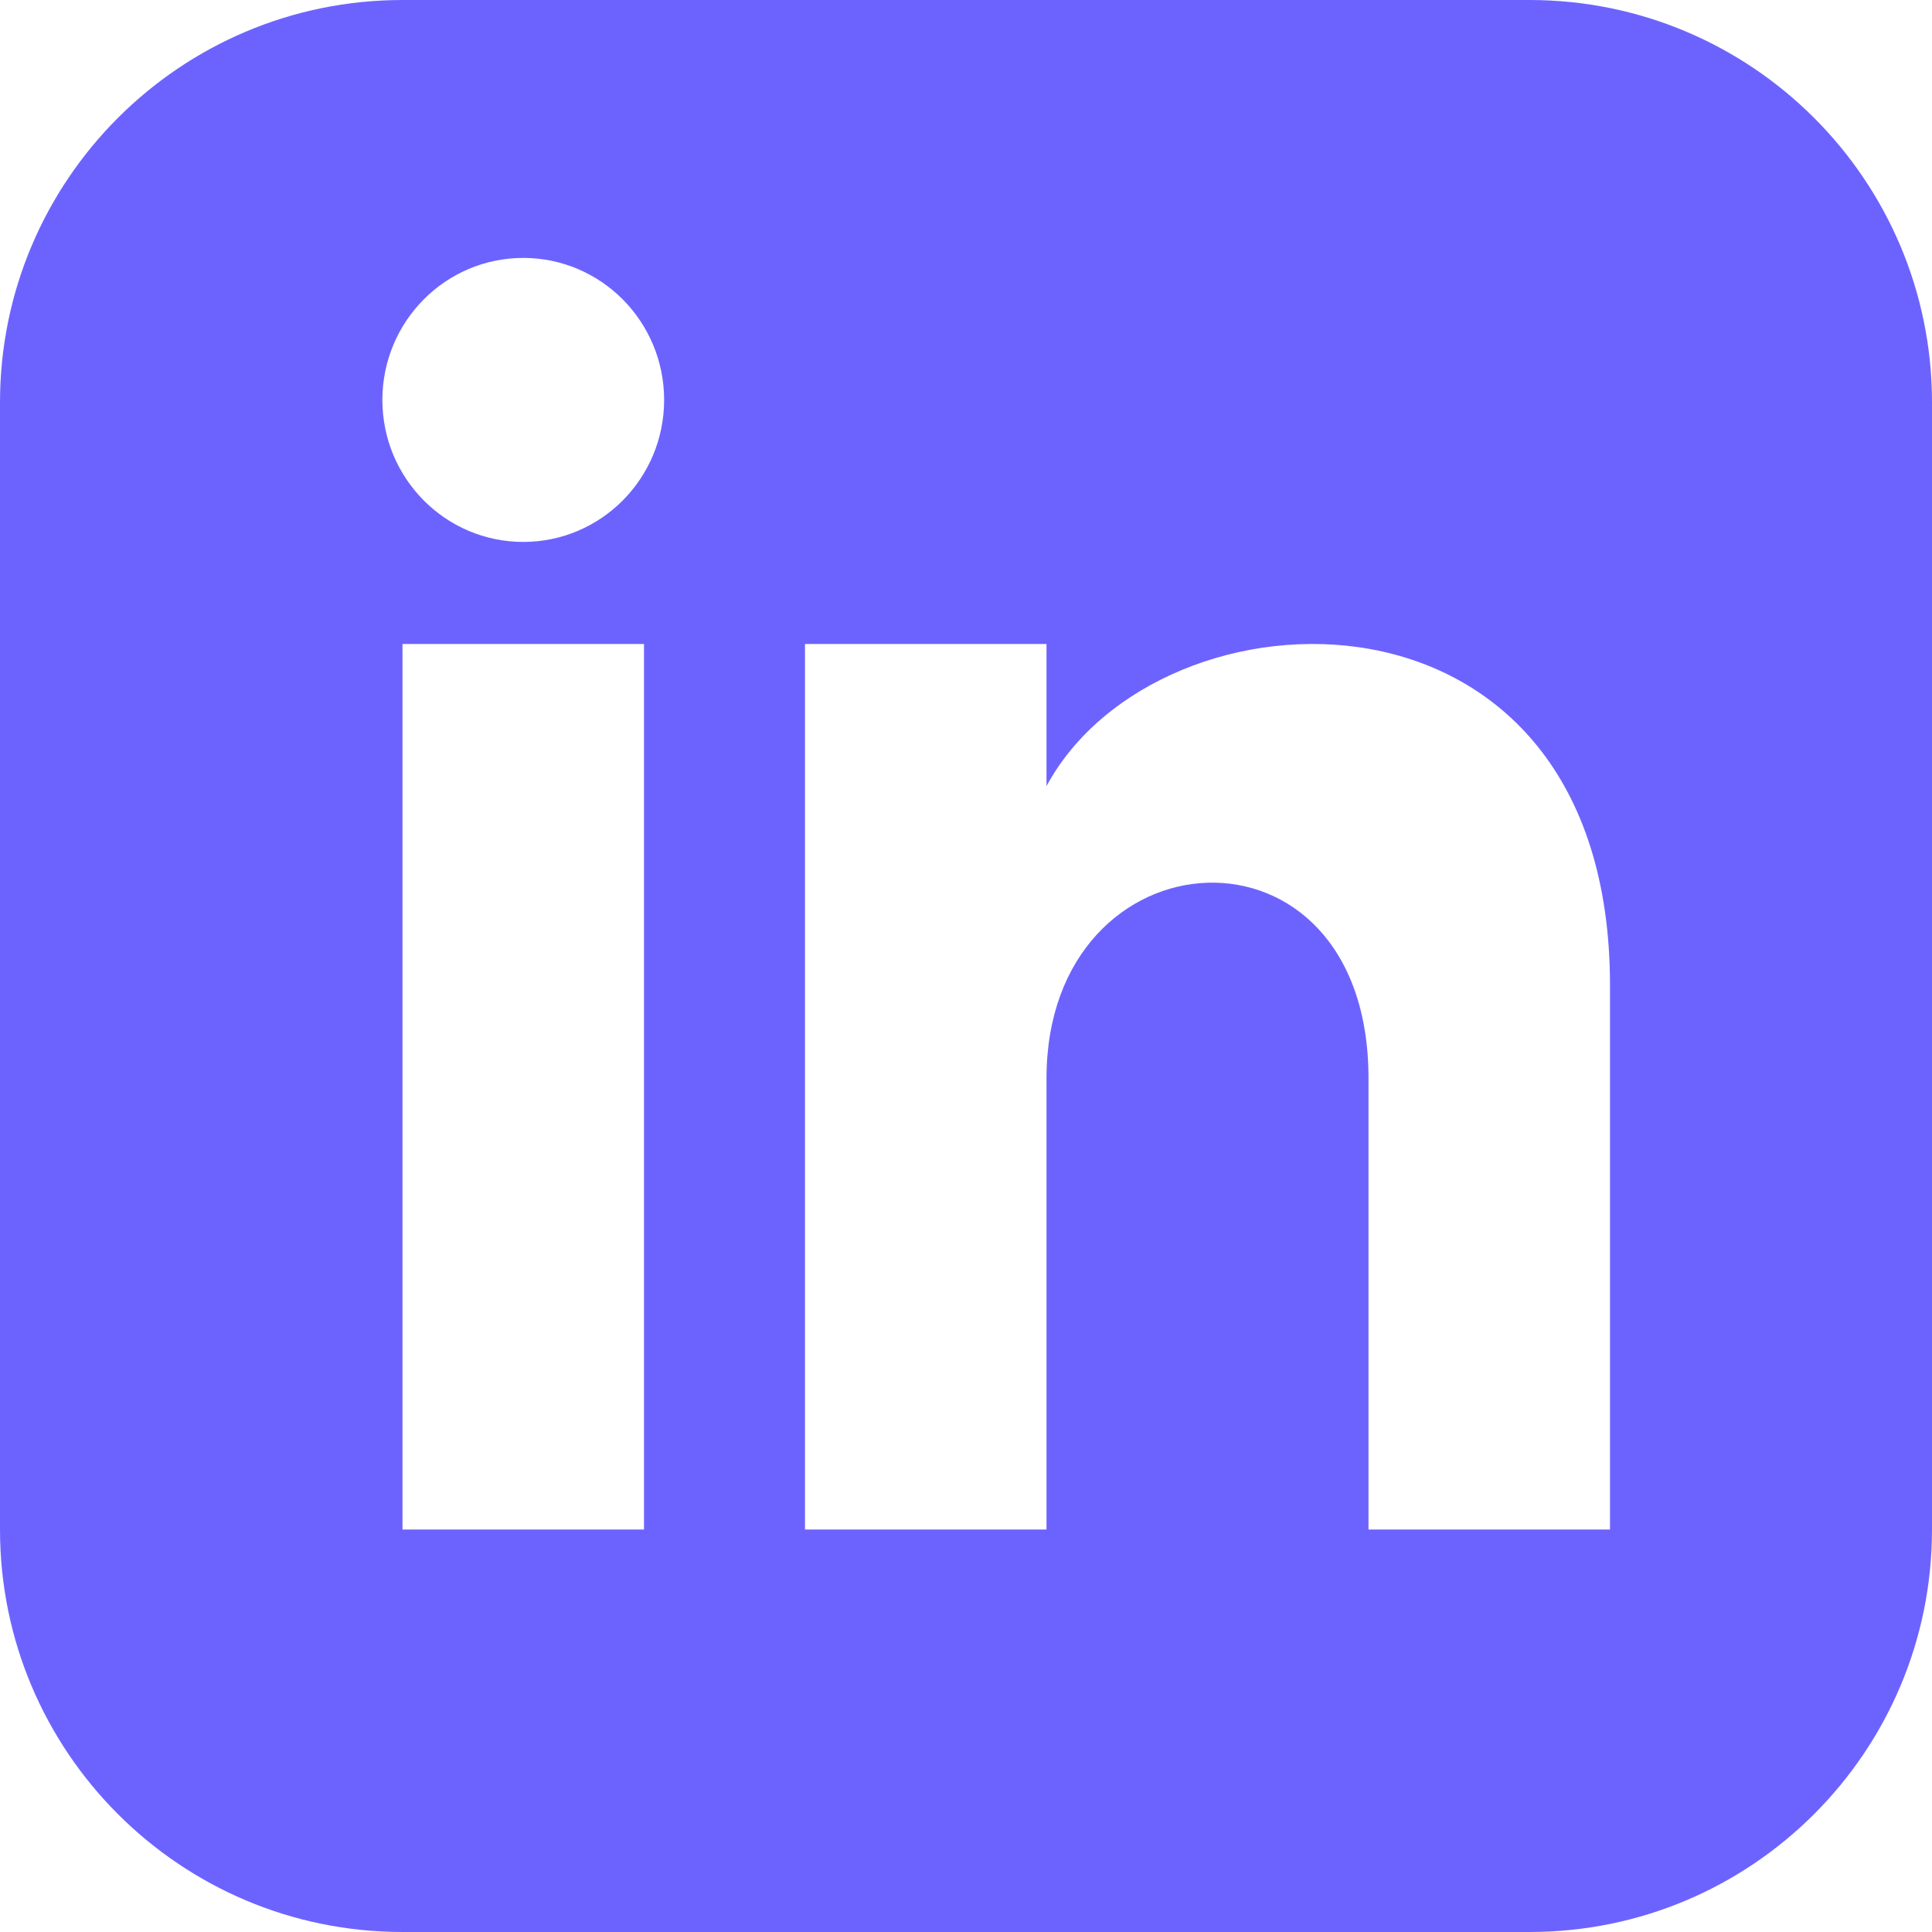
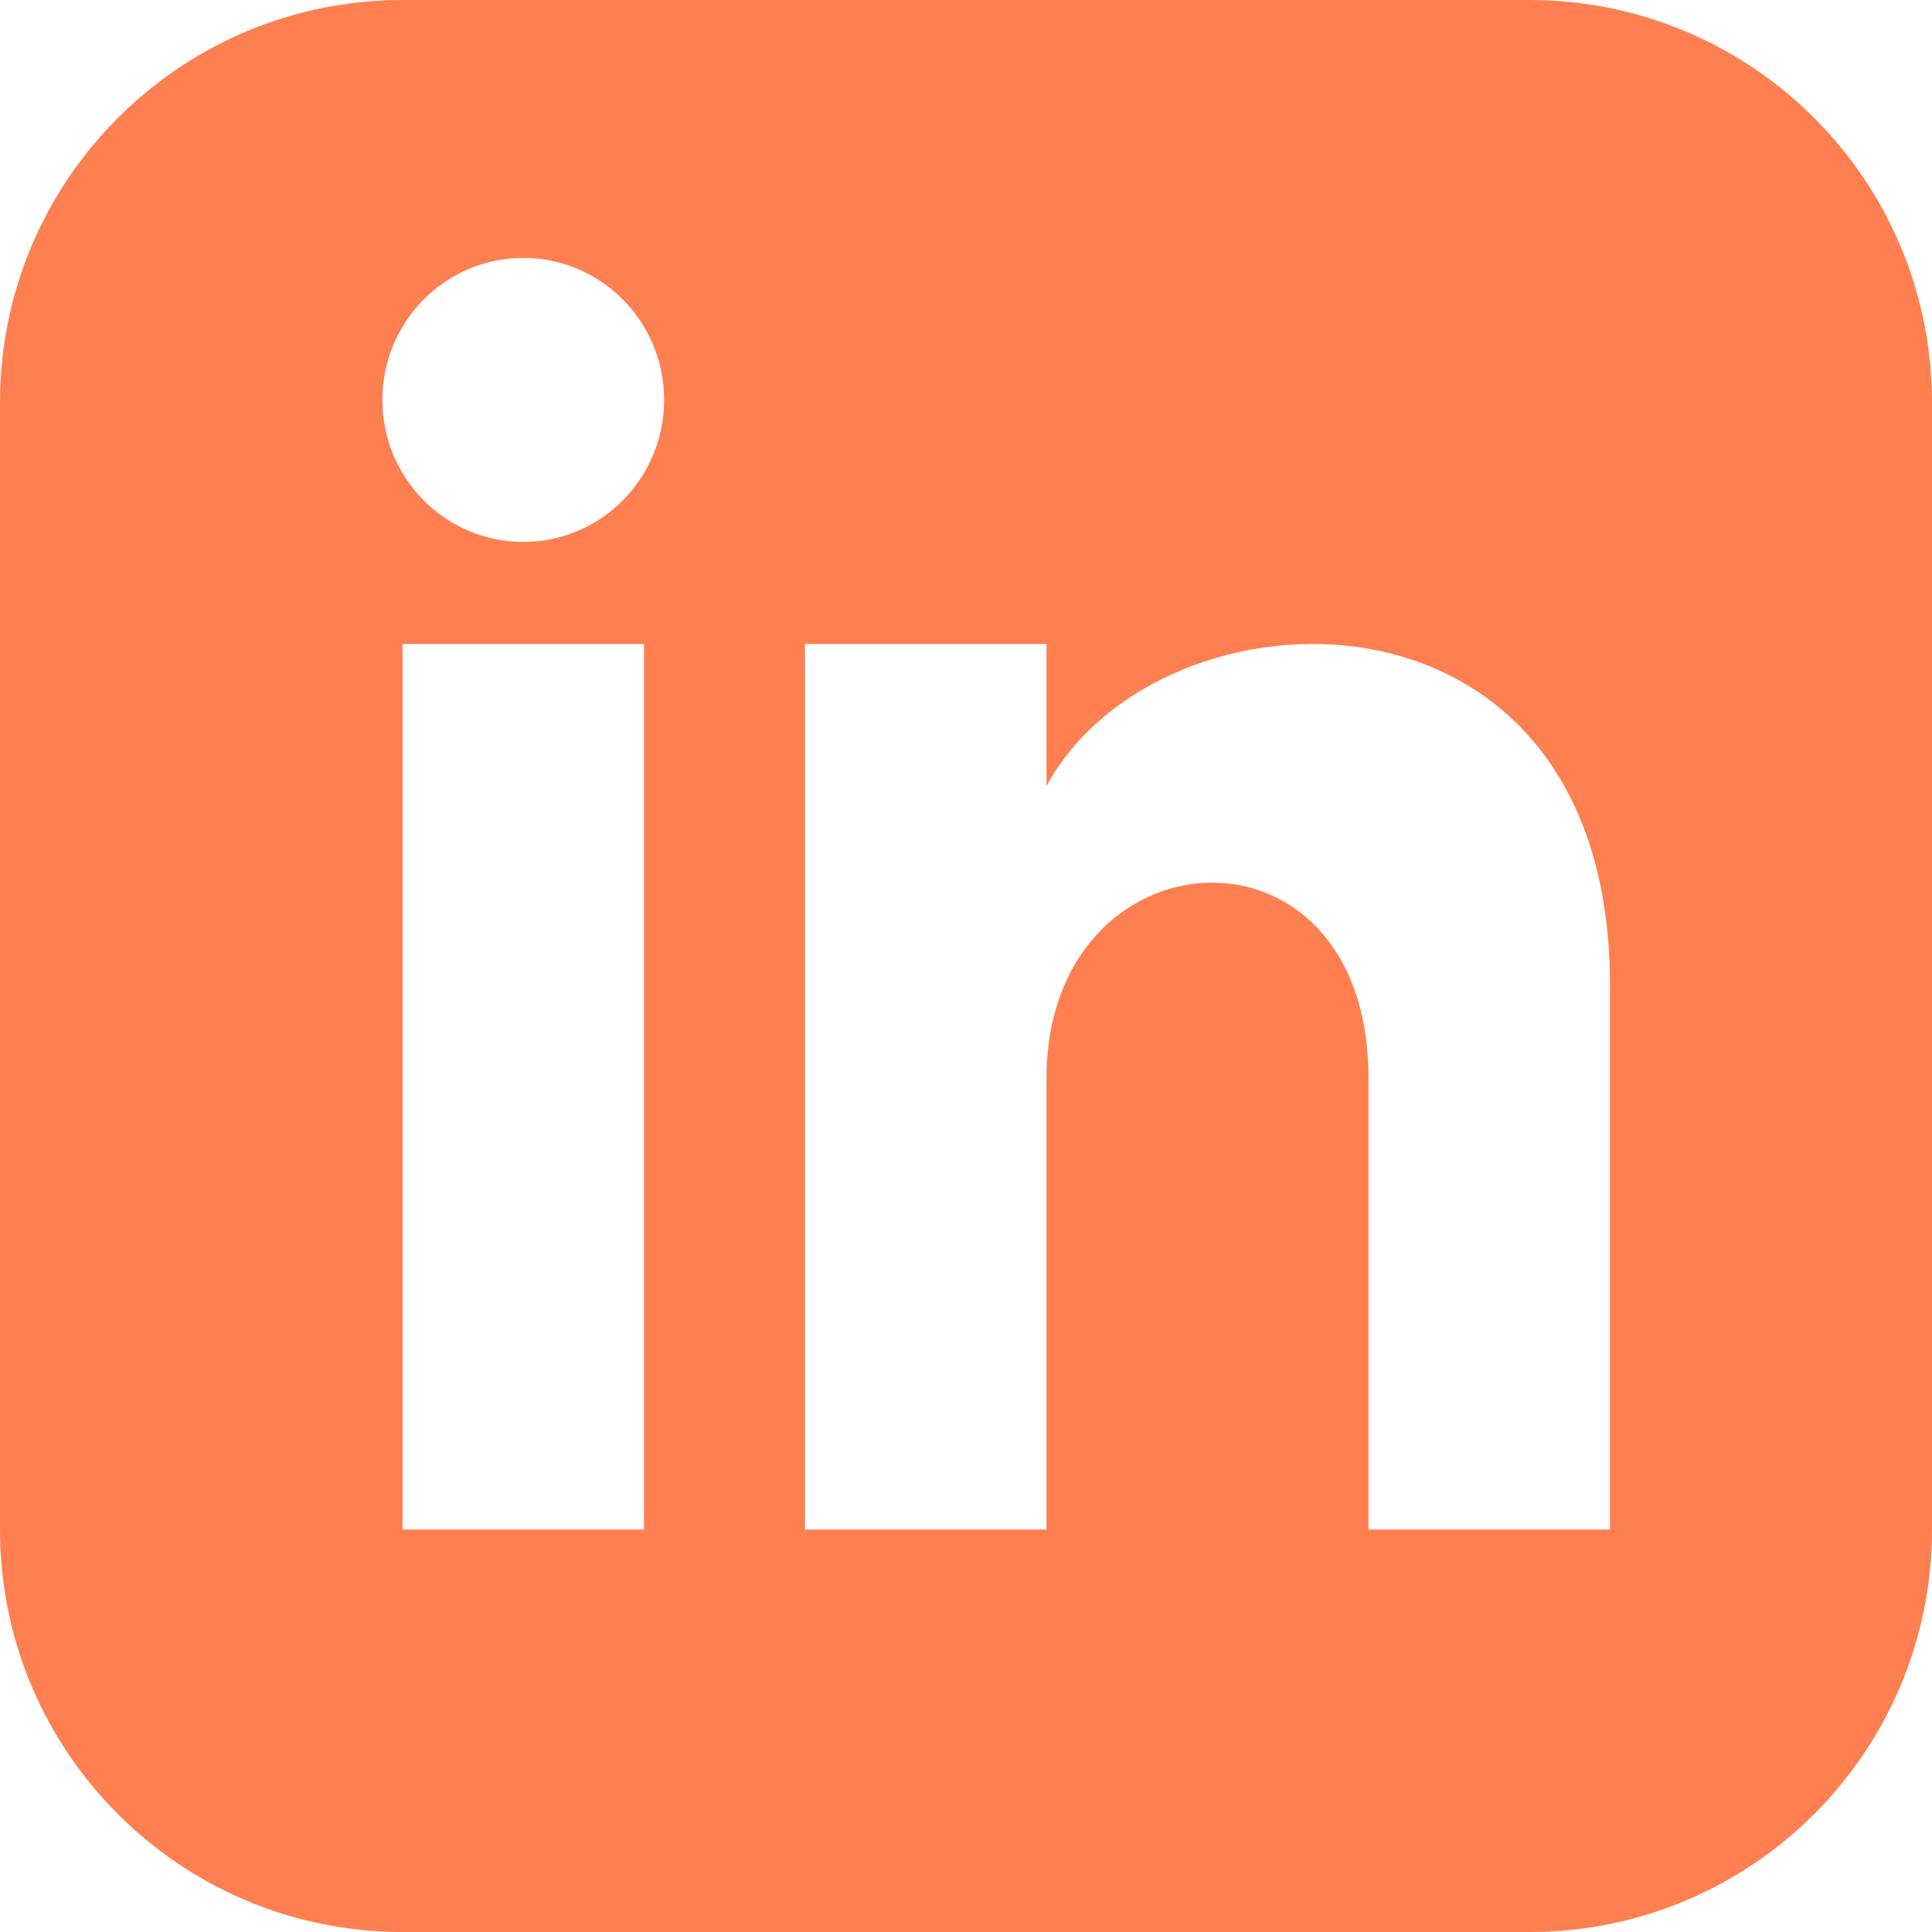
<svg xmlns="http://www.w3.org/2000/svg" width="24" height="24" viewBox="0 0 24 24">
-   <path fill="#6c63ff" d="M19 0h-14c-2.761 0-5 2.239-5 5v14c0 2.761 2.239 5 5 5h14c2.762 0 5-2.239 5-5v-14c0-2.761-2.238-5-5-5zm-11 19h-3v-11h3v11zm-1.5-12.268c-.966 0-1.75-.79-1.75-1.764s.784-1.764 1.75-1.764 1.75.79 1.75 1.764-.783 1.764-1.75 1.764zm13.5 12.268h-3v-5.604c0-3.368-4-3.113-4 0v5.604h-3v-11h3v1.765c1.396-2.586 7-2.777 7 2.476v6.759z" />
+   <path fill="#FF7F50" d="M19 0h-14c-2.761 0-5 2.239-5 5v14c0 2.761 2.239 5 5 5h14c2.762 0 5-2.239 5-5v-14c0-2.761-2.238-5-5-5zm-11 19h-3v-11h3v11zm-1.5-12.268c-.966 0-1.75-.79-1.75-1.764s.784-1.764 1.75-1.764 1.75.79 1.75 1.764-.783 1.764-1.75 1.764zm13.5 12.268h-3v-5.604c0-3.368-4-3.113-4 0v5.604h-3v-11h3v1.765c1.396-2.586 7-2.777 7 2.476v6.759z" />
</svg>
